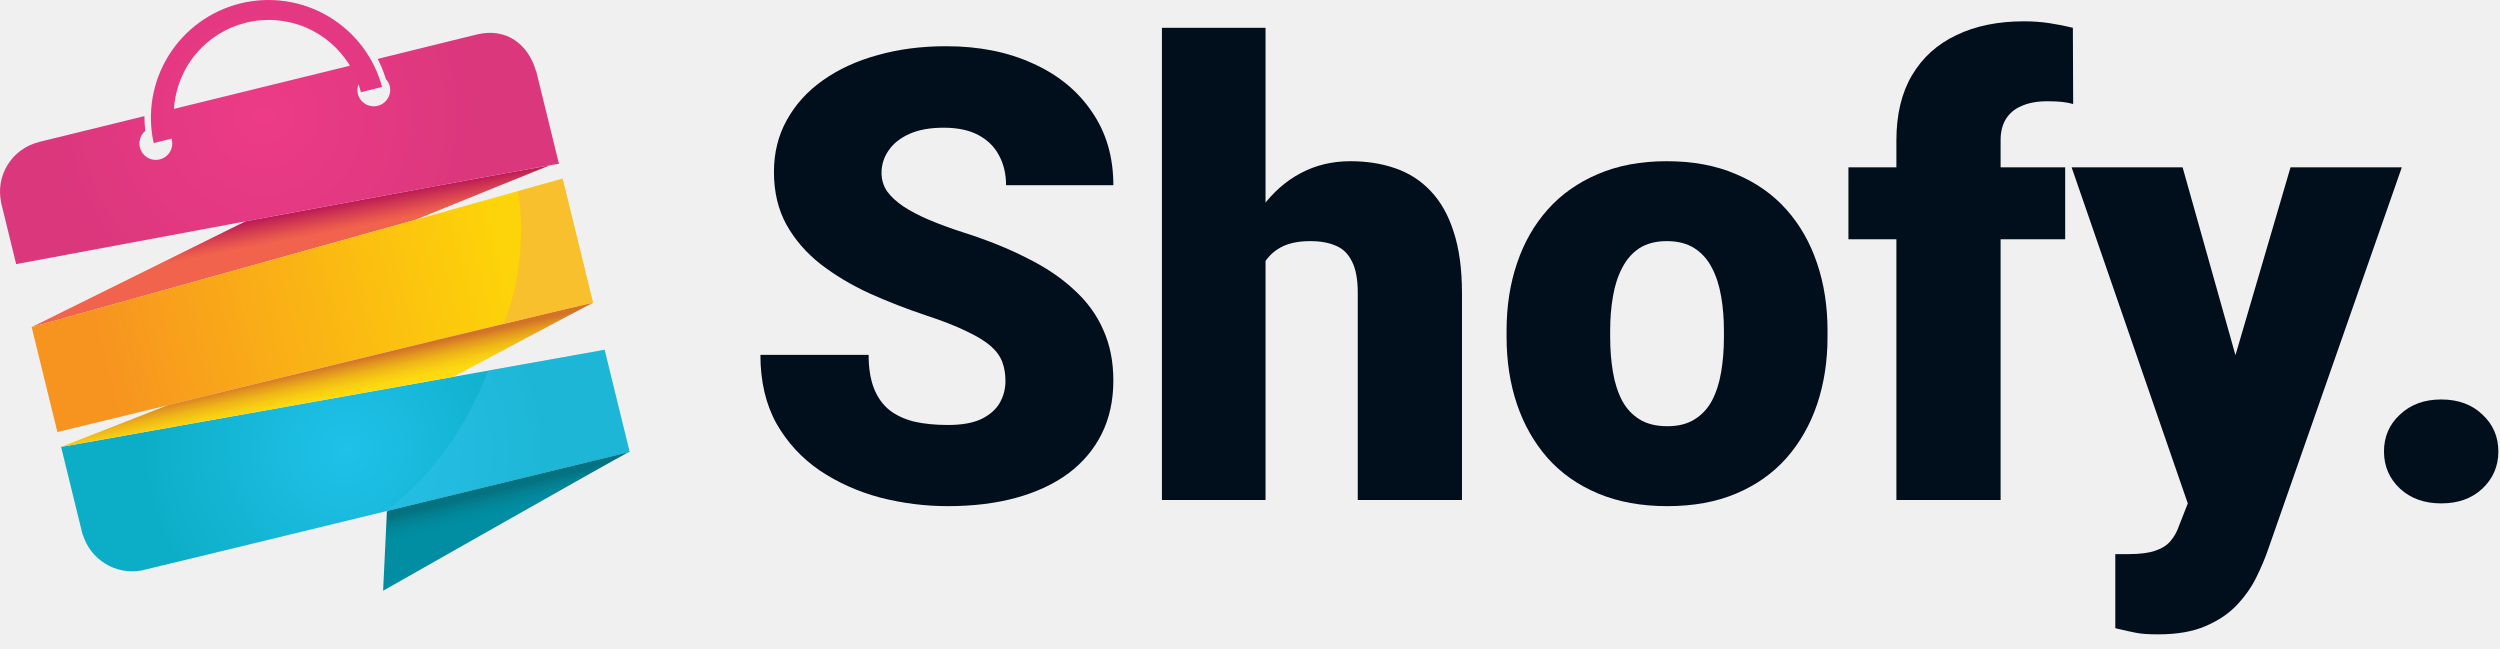
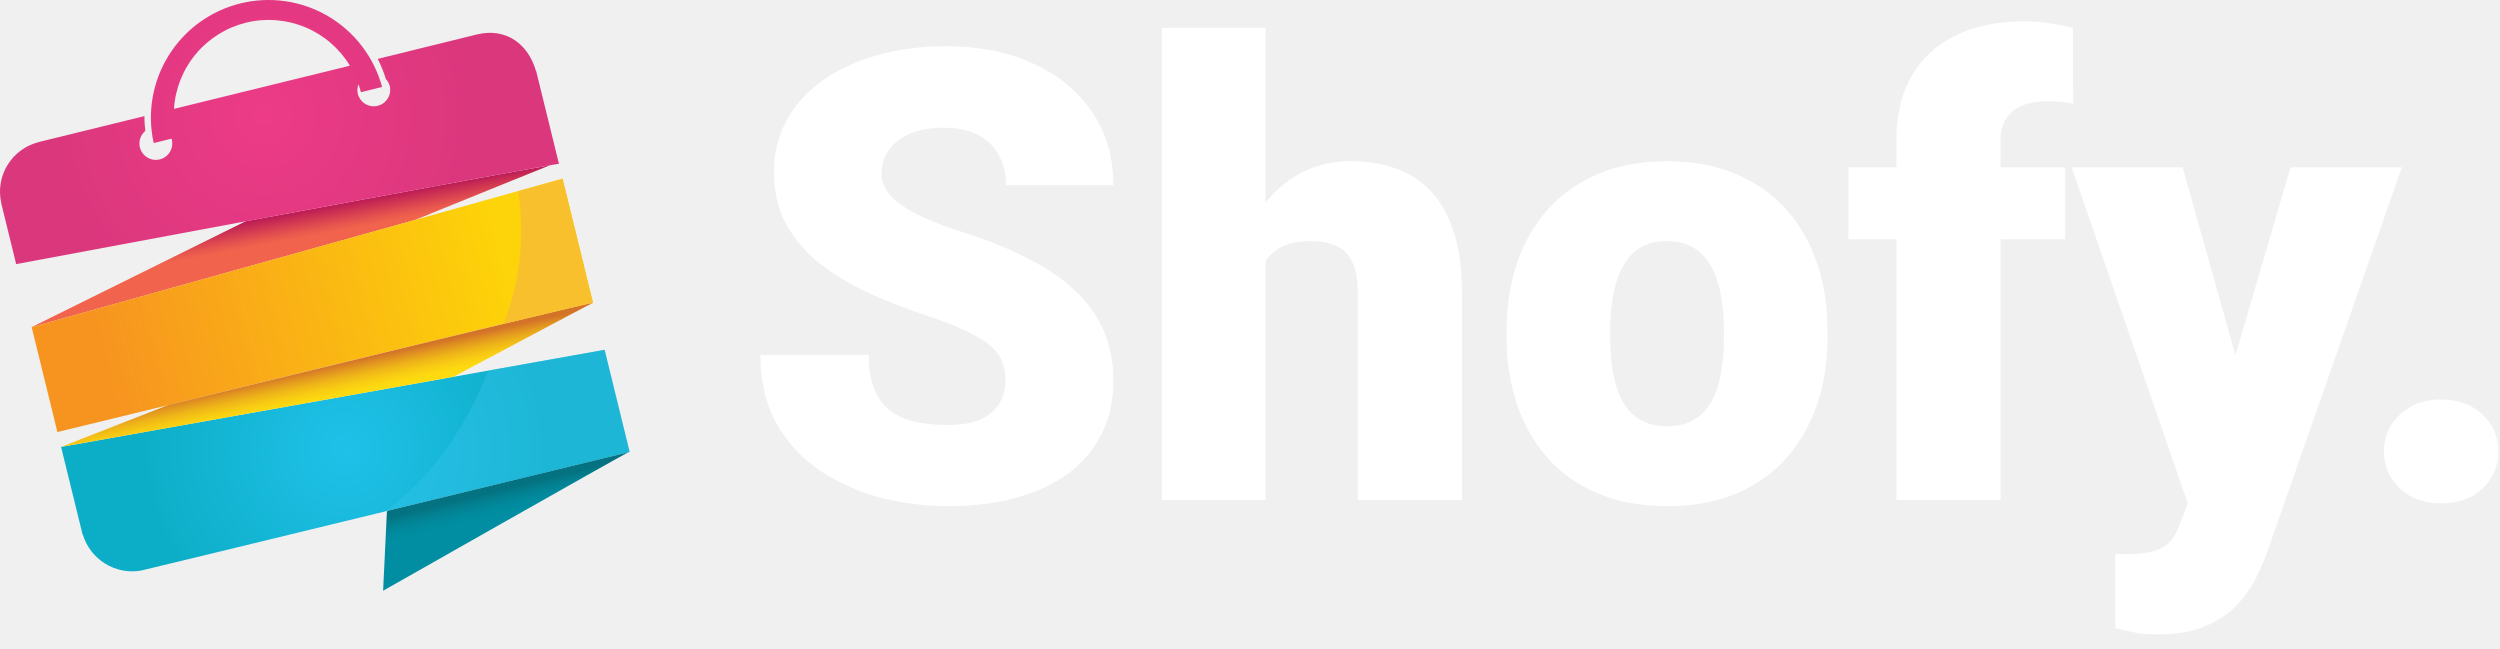
<svg xmlns="http://www.w3.org/2000/svg" width="135" height="35" viewBox="0 0 135 35" fill="none">
-   <path d="M54.294 20.575C54.294 20.199 54.239 19.861 54.128 19.562C54.017 19.253 53.812 18.965 53.514 18.699C53.215 18.434 52.783 18.168 52.219 17.902C51.665 17.626 50.935 17.338 50.027 17.039C48.965 16.685 47.941 16.287 46.956 15.844C45.971 15.39 45.091 14.864 44.316 14.267C43.542 13.658 42.927 12.95 42.474 12.142C42.02 11.323 41.793 10.371 41.793 9.286C41.793 8.246 42.025 7.311 42.49 6.48C42.955 5.639 43.602 4.925 44.433 4.339C45.274 3.741 46.259 3.287 47.388 2.978C48.517 2.657 49.751 2.496 51.09 2.496C52.861 2.496 54.421 2.806 55.772 3.426C57.133 4.035 58.195 4.903 58.959 6.032C59.734 7.15 60.121 8.473 60.121 10H54.327C54.327 9.391 54.2 8.854 53.945 8.39C53.702 7.925 53.331 7.56 52.833 7.294C52.335 7.028 51.71 6.896 50.957 6.896C50.227 6.896 49.612 7.006 49.114 7.228C48.616 7.449 48.24 7.748 47.985 8.124C47.731 8.489 47.603 8.893 47.603 9.336C47.603 9.701 47.703 10.033 47.902 10.332C48.113 10.62 48.406 10.891 48.782 11.146C49.17 11.4 49.634 11.644 50.177 11.876C50.73 12.108 51.35 12.335 52.036 12.557C53.32 12.966 54.46 13.425 55.456 13.935C56.463 14.433 57.31 15.003 57.996 15.645C58.693 16.275 59.219 16.995 59.573 17.803C59.938 18.611 60.121 19.524 60.121 20.542C60.121 21.627 59.911 22.59 59.49 23.431C59.07 24.272 58.467 24.986 57.681 25.572C56.895 26.148 55.954 26.585 54.858 26.884C53.763 27.183 52.54 27.332 51.19 27.332C49.95 27.332 48.727 27.177 47.52 26.867C46.325 26.546 45.241 26.059 44.267 25.406C43.293 24.742 42.512 23.895 41.926 22.866C41.35 21.826 41.062 20.592 41.062 19.164H46.906C46.906 19.872 47 20.47 47.188 20.957C47.377 21.444 47.653 21.837 48.019 22.136C48.384 22.424 48.832 22.634 49.363 22.767C49.895 22.888 50.503 22.949 51.19 22.949C51.931 22.949 52.529 22.844 52.982 22.634C53.436 22.412 53.768 22.125 53.978 21.77C54.189 21.405 54.294 21.007 54.294 20.575Z" fill="#010F1C" />
-   <path d="M68.339 1.5V27H62.744V1.5H68.339ZM67.675 17.404L66.363 17.438C66.363 16.176 66.518 15.014 66.828 13.951C67.138 12.889 67.581 11.964 68.156 11.179C68.732 10.393 69.424 9.784 70.231 9.353C71.039 8.921 71.936 8.705 72.921 8.705C73.806 8.705 74.614 8.832 75.345 9.087C76.086 9.341 76.723 9.751 77.254 10.315C77.796 10.88 78.211 11.616 78.499 12.523C78.798 13.431 78.947 14.538 78.947 15.844V27H73.319V15.81C73.319 15.08 73.214 14.516 73.004 14.117C72.805 13.708 72.517 13.425 72.141 13.271C71.764 13.104 71.305 13.021 70.763 13.021C70.11 13.021 69.579 13.132 69.169 13.354C68.759 13.575 68.444 13.885 68.223 14.283C68.012 14.671 67.868 15.13 67.791 15.661C67.713 16.192 67.675 16.773 67.675 17.404Z" fill="#010F1C" />
-   <path d="M81.355 18.201V17.852C81.355 16.535 81.543 15.324 81.919 14.217C82.295 13.099 82.849 12.13 83.579 11.312C84.31 10.492 85.212 9.856 86.285 9.402C87.359 8.938 88.598 8.705 90.004 8.705C91.421 8.705 92.666 8.938 93.739 9.402C94.824 9.856 95.731 10.492 96.462 11.312C97.192 12.13 97.746 13.099 98.122 14.217C98.498 15.324 98.686 16.535 98.686 17.852V18.201C98.686 19.507 98.498 20.719 98.122 21.837C97.746 22.944 97.192 23.912 96.462 24.742C95.731 25.561 94.829 26.198 93.756 26.651C92.682 27.105 91.443 27.332 90.037 27.332C88.632 27.332 87.386 27.105 86.302 26.651C85.217 26.198 84.31 25.561 83.579 24.742C82.849 23.912 82.295 22.944 81.919 21.837C81.543 20.719 81.355 19.507 81.355 18.201ZM86.949 17.852V18.201C86.949 18.876 86.999 19.507 87.099 20.094C87.198 20.68 87.364 21.195 87.597 21.638C87.829 22.069 88.144 22.407 88.543 22.65C88.941 22.894 89.439 23.016 90.037 23.016C90.624 23.016 91.111 22.894 91.498 22.65C91.897 22.407 92.212 22.069 92.444 21.638C92.677 21.195 92.843 20.68 92.942 20.094C93.042 19.507 93.092 18.876 93.092 18.201V17.852C93.092 17.2 93.042 16.585 92.942 16.01C92.843 15.423 92.677 14.909 92.444 14.466C92.212 14.012 91.897 13.658 91.498 13.403C91.1 13.149 90.602 13.021 90.004 13.021C89.417 13.021 88.925 13.149 88.526 13.403C88.139 13.658 87.829 14.012 87.597 14.466C87.364 14.909 87.198 15.423 87.099 16.01C86.999 16.585 86.949 17.2 86.949 17.852Z" fill="#010F1C" />
-   <path d="M108.033 27H102.405V7.576C102.405 6.182 102.688 5.008 103.252 4.057C103.816 3.105 104.613 2.385 105.643 1.898C106.672 1.4 107.889 1.151 109.295 1.151C109.782 1.151 110.241 1.185 110.673 1.251C111.104 1.317 111.525 1.4 111.935 1.5L111.951 5.617C111.752 5.562 111.547 5.523 111.337 5.501C111.127 5.479 110.867 5.468 110.557 5.468C110.014 5.468 109.555 5.551 109.179 5.717C108.802 5.872 108.515 6.11 108.315 6.431C108.127 6.741 108.033 7.122 108.033 7.576V27ZM111.52 9.037V12.922H99.815V9.037H111.52Z" fill="#010F1C" />
-   <path d="M119.04 24.892L123.688 9.037H129.698L122.477 29.673C122.322 30.127 122.117 30.614 121.862 31.134C121.608 31.665 121.259 32.169 120.816 32.645C120.374 33.12 119.804 33.508 119.106 33.807C118.42 34.105 117.568 34.255 116.55 34.255C116.007 34.255 115.609 34.227 115.354 34.172C115.111 34.128 114.735 34.045 114.226 33.923V29.922C114.369 29.922 114.491 29.922 114.591 29.922C114.701 29.922 114.823 29.922 114.956 29.922C115.554 29.922 116.03 29.861 116.384 29.739C116.749 29.617 117.026 29.44 117.214 29.208C117.413 28.976 117.568 28.693 117.679 28.361L119.04 24.892ZM117.861 9.037L121.397 21.605L122.012 27.531H118.26L111.868 9.037H117.861Z" fill="#010F1C" />
-   <path d="M128.735 24.377C128.735 23.58 129.023 22.916 129.599 22.385C130.174 21.842 130.916 21.571 131.823 21.571C132.742 21.571 133.483 21.842 134.048 22.385C134.623 22.916 134.911 23.58 134.911 24.377C134.911 25.174 134.623 25.843 134.048 26.386C133.483 26.917 132.742 27.183 131.823 27.183C130.916 27.183 130.174 26.917 129.599 26.386C129.023 25.843 128.735 25.174 128.735 24.377Z" fill="#010F1C" />
-   <path d="M13.266 11.947L1.709 17.663L22.418 11.874C26.565 10.184 29.703 8.923 29.703 8.922C27.753 9.259 20.168 10.665 13.266 11.947Z" fill="url(#paint0_linear_2078_842)" />
-   <path d="M3.299 24.133C3.299 24.133 3.946 26.767 4.464 28.883C4.469 28.882 4.474 28.882 4.479 28.883C4.677 29.53 5.105 30.083 5.681 30.438C6.258 30.794 6.944 30.927 7.612 30.812C7.619 30.825 34 24.407 34 24.407L32.648 18.889L3.299 24.133Z" fill="url(#paint1_radial_2078_842)" />
-   <path d="M20.979 27.568L20.893 27.619L20.687 31.899C20.687 31.899 32.972 24.926 33.935 24.418C33.236 24.589 27.134 26.073 20.979 27.568Z" fill="url(#paint2_linear_2078_842)" />
-   <path d="M1.709 17.663L3.099 23.33C3.099 23.33 32.007 16.284 32.022 16.346C32.037 16.409 30.379 9.645 30.379 9.645L1.709 17.663Z" fill="url(#paint3_linear_2078_842)" />
-   <path d="M3.297 24.134L24.486 20.346C28.75 18.075 32.017 16.341 32.022 16.351C32.011 16.303 17.534 19.818 9.069 21.876L3.297 24.134Z" fill="url(#paint4_linear_2078_842)" />
-   <path opacity="0.4" d="M20.812 27.61C27.59 25.959 33.998 24.403 33.998 24.403L32.648 18.889L26.369 20.011C25.091 23.272 23.145 25.914 20.812 27.61Z" fill="#37C4EE" />
-   <path d="M27.182 17.492C30.067 16.799 32.019 16.337 32.022 16.355C32.039 16.423 30.379 9.654 30.379 9.654L27.971 10.326C28.316 12.292 28.183 15.11 27.182 17.492Z" fill="#F9C02E" />
-   <path d="M28.934 3.812C28.538 2.435 27.376 1.467 25.75 1.861L20.397 3.18C20.575 3.53 20.723 3.895 20.838 4.271C20.937 4.375 21.008 4.502 21.044 4.64C21.072 4.753 21.077 4.87 21.06 4.985C21.042 5.1 21.003 5.211 20.942 5.31C20.882 5.41 20.803 5.497 20.71 5.566C20.616 5.635 20.51 5.685 20.397 5.713C20.284 5.741 20.166 5.747 20.051 5.729C19.936 5.712 19.826 5.672 19.726 5.612C19.626 5.552 19.54 5.473 19.471 5.379C19.401 5.285 19.352 5.179 19.323 5.066C19.282 4.895 19.295 4.716 19.361 4.553C19.409 4.692 19.452 4.834 19.488 4.98L20.633 4.696C20.2 3.094 19.158 1.725 17.729 0.882C16.3 0.038 14.598 -0.212 12.986 0.183C11.374 0.579 9.982 1.59 9.106 2.999C8.23 4.408 7.94 6.105 8.299 7.725L9.272 7.486C9.272 7.499 9.272 7.513 9.282 7.527H9.274C9.313 7.68 9.311 7.842 9.267 7.994C9.223 8.146 9.139 8.284 9.023 8.393C8.908 8.501 8.766 8.577 8.611 8.612C8.457 8.647 8.295 8.64 8.145 8.592C7.994 8.543 7.858 8.455 7.753 8.337C7.648 8.219 7.576 8.074 7.546 7.918C7.515 7.763 7.527 7.602 7.58 7.452C7.633 7.303 7.725 7.17 7.846 7.069C7.815 6.803 7.799 6.537 7.798 6.27L2.105 7.666C2.105 7.666 2.105 7.666 2.105 7.673H2.098C1.398 7.845 0.793 8.285 0.413 8.898C0.033 9.511 -0.091 10.248 0.067 10.952H0.061L0.873 14.262C0.873 14.262 30.165 8.782 30.184 8.848L28.946 3.807L28.934 3.812ZM13.289 1.223C14.349 0.963 15.465 1.049 16.474 1.467C17.482 1.885 18.331 2.614 18.896 3.548L9.395 5.879C9.463 4.79 9.878 3.751 10.579 2.913C11.279 2.075 12.229 1.483 13.289 1.223Z" fill="url(#paint5_radial_2078_842)" />
+   <path d="M54.294 20.575C54.294 20.199 54.239 19.861 54.128 19.562C54.017 19.253 53.812 18.965 53.514 18.699C53.215 18.434 52.783 18.168 52.219 17.902C51.665 17.626 50.935 17.338 50.027 17.039C48.965 16.685 47.941 16.287 46.956 15.844C45.971 15.39 45.091 14.864 44.316 14.267C43.542 13.658 42.927 12.95 42.474 12.142C42.02 11.323 41.793 10.371 41.793 9.286C41.793 8.246 42.025 7.311 42.49 6.48C42.955 5.639 43.602 4.925 44.433 4.339C45.274 3.741 46.259 3.287 47.388 2.978C48.517 2.657 49.751 2.496 51.09 2.496C52.861 2.496 54.421 2.806 55.772 3.426C57.133 4.035 58.195 4.903 58.959 6.032C59.734 7.15 60.121 8.473 60.121 10H54.327C54.327 9.391 54.2 8.854 53.945 8.39C53.702 7.925 53.331 7.56 52.833 7.294C52.335 7.028 51.71 6.896 50.957 6.896C50.227 6.896 49.612 7.006 49.114 7.228C48.616 7.449 48.24 7.748 47.985 8.124C47.731 8.489 47.603 8.893 47.603 9.336C47.603 9.701 47.703 10.033 47.902 10.332C48.113 10.62 48.406 10.891 48.782 11.146C49.17 11.4 49.634 11.644 50.177 11.876C50.73 12.108 51.35 12.335 52.036 12.557C53.32 12.966 54.46 13.425 55.456 13.935C56.463 14.433 57.31 15.003 57.996 15.645C58.693 16.275 59.219 16.995 59.573 17.803C59.938 18.611 60.121 19.524 60.121 20.542C60.121 21.627 59.911 22.59 59.49 23.431C59.07 24.272 58.467 24.986 57.681 25.572C56.895 26.148 55.954 26.585 54.858 26.884C53.763 27.183 52.54 27.332 51.19 27.332C49.95 27.332 48.727 27.177 47.52 26.867C46.325 26.546 45.241 26.059 44.267 25.406C43.293 24.742 42.512 23.895 41.926 22.866C41.35 21.826 41.062 20.592 41.062 19.164H46.906C46.906 19.872 47 20.47 47.188 20.957C47.377 21.444 47.653 21.837 48.019 22.136C48.384 22.424 48.832 22.634 49.363 22.767C49.895 22.888 50.503 22.949 51.19 22.949C51.931 22.949 52.529 22.844 52.982 22.634C53.436 22.412 53.768 22.125 53.978 21.77C54.189 21.405 54.294 21.007 54.294 20.575Z" fill="white" />
+   <path d="M68.339 1.5V27H62.744V1.5H68.339ZM67.675 17.404L66.363 17.438C66.363 16.176 66.518 15.014 66.828 13.951C67.138 12.889 67.581 11.964 68.156 11.179C68.732 10.393 69.424 9.784 70.231 9.353C71.039 8.921 71.936 8.705 72.921 8.705C73.806 8.705 74.614 8.832 75.345 9.087C76.086 9.341 76.723 9.751 77.254 10.315C77.796 10.88 78.211 11.616 78.499 12.523C78.798 13.431 78.947 14.538 78.947 15.844V27H73.319V15.81C73.319 15.08 73.214 14.516 73.004 14.117C72.805 13.708 72.517 13.425 72.141 13.271C71.764 13.104 71.305 13.021 70.763 13.021C70.11 13.021 69.579 13.132 69.169 13.354C68.759 13.575 68.444 13.885 68.223 14.283C68.012 14.671 67.868 15.13 67.791 15.661C67.713 16.192 67.675 16.773 67.675 17.404Z" fill="white" />
+   <path d="M81.355 18.201V17.852C81.355 16.535 81.543 15.324 81.919 14.217C82.295 13.099 82.849 12.13 83.579 11.312C84.31 10.492 85.212 9.856 86.285 9.402C87.359 8.938 88.598 8.705 90.004 8.705C91.421 8.705 92.666 8.938 93.739 9.402C94.824 9.856 95.731 10.492 96.462 11.312C97.192 12.13 97.746 13.099 98.122 14.217C98.498 15.324 98.686 16.535 98.686 17.852V18.201C98.686 19.507 98.498 20.719 98.122 21.837C97.746 22.944 97.192 23.912 96.462 24.742C95.731 25.561 94.829 26.198 93.756 26.651C92.682 27.105 91.443 27.332 90.037 27.332C88.632 27.332 87.386 27.105 86.302 26.651C85.217 26.198 84.31 25.561 83.579 24.742C82.849 23.912 82.295 22.944 81.919 21.837C81.543 20.719 81.355 19.507 81.355 18.201ZM86.949 17.852V18.201C86.949 18.876 86.999 19.507 87.099 20.094C87.198 20.68 87.364 21.195 87.597 21.638C87.829 22.069 88.144 22.407 88.543 22.65C88.941 22.894 89.439 23.016 90.037 23.016C90.624 23.016 91.111 22.894 91.498 22.65C91.897 22.407 92.212 22.069 92.444 21.638C92.677 21.195 92.843 20.68 92.942 20.094C93.042 19.507 93.092 18.876 93.092 18.201V17.852C93.092 17.2 93.042 16.585 92.942 16.01C92.843 15.423 92.677 14.909 92.444 14.466C92.212 14.012 91.897 13.658 91.498 13.403C91.1 13.149 90.602 13.021 90.004 13.021C89.417 13.021 88.925 13.149 88.526 13.403C88.139 13.658 87.829 14.012 87.597 14.466C87.364 14.909 87.198 15.423 87.099 16.01C86.999 16.585 86.949 17.2 86.949 17.852Z" fill="white" />
+   <path d="M108.033 27H102.405V7.576C102.405 6.182 102.688 5.008 103.252 4.057C103.816 3.105 104.613 2.385 105.643 1.898C106.672 1.4 107.889 1.151 109.295 1.151C109.782 1.151 110.241 1.185 110.673 1.251C111.104 1.317 111.525 1.4 111.935 1.5L111.951 5.617C111.752 5.562 111.547 5.523 111.337 5.501C111.127 5.479 110.867 5.468 110.557 5.468C110.014 5.468 109.555 5.551 109.179 5.717C108.802 5.872 108.515 6.11 108.315 6.431C108.127 6.741 108.033 7.122 108.033 7.576V27ZM111.52 9.037V12.922H99.815V9.037H111.52Z" fill="white" />
+   <path d="M119.04 24.892L123.688 9.037H129.698L122.477 29.673C122.322 30.127 122.117 30.614 121.862 31.134C121.608 31.665 121.259 32.169 120.816 32.645C120.374 33.12 119.804 33.508 119.106 33.807C118.42 34.105 117.568 34.255 116.55 34.255C116.007 34.255 115.609 34.227 115.354 34.172C115.111 34.128 114.735 34.045 114.226 33.923V29.922C114.369 29.922 114.491 29.922 114.591 29.922C114.701 29.922 114.823 29.922 114.956 29.922C115.554 29.922 116.03 29.861 116.384 29.739C116.749 29.617 117.026 29.44 117.214 29.208C117.413 28.976 117.568 28.693 117.679 28.361L119.04 24.892ZM117.861 9.037L121.397 21.605L122.012 27.531H118.26L111.868 9.037H117.861Z" fill="white" />
+   <path d="M128.735 24.377C128.735 23.58 129.023 22.916 129.599 22.385C130.174 21.842 130.916 21.571 131.823 21.571C132.742 21.571 133.483 21.842 134.048 22.385C134.623 22.916 134.911 23.58 134.911 24.377C134.911 25.174 134.623 25.843 134.048 26.386C133.483 26.917 132.742 27.183 131.823 27.183C130.916 27.183 130.174 26.917 129.599 26.386C129.023 25.843 128.735 25.174 128.735 24.377Z" fill="white" />
+   <path d="M13.267 11.947L1.709 17.663L22.418 11.874C26.565 10.184 29.703 8.923 29.703 8.922C27.753 9.259 20.168 10.665 13.267 11.947Z" fill="url(#paint0_linear_2086_924)" />
+   <path d="M3.298 24.133C3.298 24.133 3.945 26.767 4.464 28.883C4.469 28.882 4.474 28.882 4.478 28.883C4.677 29.53 5.104 30.083 5.681 30.438C6.258 30.794 6.944 30.927 7.612 30.812C7.619 30.825 34 24.407 34 24.407L32.648 18.889L3.298 24.133Z" fill="url(#paint1_radial_2086_924)" />
+   <path d="M20.979 27.568L20.893 27.619L20.688 31.899C20.688 31.899 32.972 24.926 33.935 24.418C33.236 24.589 27.134 26.073 20.979 27.568Z" fill="url(#paint2_linear_2086_924)" />
+   <path d="M1.709 17.663L3.1 23.33C3.1 23.33 32.007 16.284 32.022 16.346C32.038 16.409 30.379 9.645 30.379 9.645L1.709 17.663Z" fill="url(#paint3_linear_2086_924)" />
+   <path d="M3.296 24.134L24.486 20.346C28.75 18.075 32.017 16.341 32.022 16.351C32.011 16.303 17.533 19.818 9.069 21.876L3.296 24.134Z" fill="url(#paint4_linear_2086_924)" />
+   <path opacity="0.4" d="M20.811 27.61C27.59 25.959 33.998 24.403 33.998 24.403L32.648 18.889L26.369 20.011C25.091 23.272 23.145 25.914 20.811 27.61Z" fill="#37C4EE" />
+   <path d="M27.182 17.492C30.067 16.799 32.019 16.337 32.022 16.355C32.04 16.423 30.379 9.654 30.379 9.654L27.971 10.326C28.316 12.292 28.183 15.11 27.182 17.492Z" fill="#F9C02E" />
+   <path d="M28.934 3.812C28.538 2.435 27.376 1.467 25.75 1.861L20.397 3.18C20.575 3.53 20.723 3.895 20.838 4.271C20.937 4.375 21.008 4.502 21.044 4.64C21.072 4.753 21.077 4.87 21.06 4.985C21.042 5.1 21.003 5.211 20.942 5.31C20.882 5.41 20.803 5.497 20.71 5.566C20.616 5.635 20.51 5.685 20.397 5.713C20.284 5.741 20.166 5.747 20.051 5.729C19.936 5.712 19.826 5.672 19.726 5.612C19.626 5.552 19.54 5.473 19.471 5.379C19.401 5.285 19.352 5.179 19.323 5.066C19.282 4.895 19.295 4.716 19.361 4.553C19.409 4.692 19.452 4.834 19.488 4.98L20.633 4.696C20.2 3.094 19.158 1.725 17.729 0.882C16.3 0.038 14.598 -0.212 12.986 0.183C11.374 0.579 9.982 1.59 9.106 2.999C8.23 4.408 7.94 6.105 8.299 7.725L9.272 7.486C9.272 7.499 9.272 7.513 9.282 7.527H9.274C9.313 7.68 9.311 7.842 9.267 7.994C9.223 8.146 9.139 8.284 9.023 8.393C8.908 8.501 8.766 8.577 8.611 8.612C8.457 8.647 8.295 8.64 8.145 8.592C7.994 8.543 7.858 8.455 7.753 8.337C7.648 8.219 7.576 8.074 7.546 7.918C7.515 7.763 7.527 7.602 7.58 7.452C7.633 7.303 7.725 7.17 7.846 7.069C7.815 6.803 7.799 6.537 7.798 6.27L2.105 7.666C2.105 7.666 2.105 7.666 2.105 7.673H2.098C1.398 7.845 0.793 8.285 0.413 8.898C0.033 9.511 -0.091 10.248 0.067 10.952H0.061L0.873 14.262C0.873 14.262 30.165 8.782 30.184 8.848L28.946 3.807L28.934 3.812ZM13.289 1.223C14.349 0.963 15.465 1.049 16.474 1.467C17.482 1.885 18.331 2.614 18.896 3.548L9.395 5.879C9.463 4.79 9.878 3.751 10.579 2.913C11.279 2.075 12.229 1.483 13.289 1.223Z" fill="url(#paint5_radial_2086_924)" />
  <defs>
-     <linearGradient id="paint0_linear_2078_842" x1="16.533" y1="17.655" x2="14.604" y2="7.449" gradientUnits="userSpaceOnUse">
+     <linearGradient id="paint0_linear_2086_924" x1="16.533" y1="17.655" x2="14.604" y2="7.449" gradientUnits="userSpaceOnUse">
      <stop offset="0.46" stop-color="#F1634C" />
      <stop offset="0.49" stop-color="#E8574E" />
      <stop offset="0.55" stop-color="#D03652" />
      <stop offset="0.59" stop-color="#BE1E55" />
    </linearGradient>
-     <radialGradient id="paint1_radial_2078_842" cx="0" cy="0" r="1" gradientUnits="userSpaceOnUse" gradientTransform="translate(18.6505 24.2605) rotate(-13.79) scale(10.8551 10.8551)">
+     <radialGradient id="paint1_radial_2086_924" cx="0" cy="0" r="1" gradientUnits="userSpaceOnUse" gradientTransform="translate(18.6502 24.2605) rotate(-13.79) scale(10.8551 10.8551)">
      <stop stop-color="#20C1E9" />
      <stop offset="1" stop-color="#0CAEC7" />
    </radialGradient>
-     <linearGradient id="paint2_linear_2078_842" x1="27.504" y1="28.939" x2="26.541" y2="25.014" gradientUnits="userSpaceOnUse">
+     <linearGradient id="paint2_linear_2086_924" x1="27.505" y1="28.939" x2="26.541" y2="25.014" gradientUnits="userSpaceOnUse">
      <stop offset="0.3" stop-color="#018EA2" />
      <stop offset="0.41" stop-color="#018A9E" />
      <stop offset="0.53" stop-color="#038091" />
      <stop offset="0.63" stop-color="#047280" />
    </linearGradient>
-     <linearGradient id="paint3_linear_2078_842" x1="27.076" y1="14.006" x2="5.568" y2="19.285" gradientUnits="userSpaceOnUse">
+     <linearGradient id="paint3_linear_2086_924" x1="27.076" y1="14.006" x2="5.568" y2="19.285" gradientUnits="userSpaceOnUse">
      <stop stop-color="#FDD309" />
      <stop offset="1" stop-color="#F79420" />
    </linearGradient>
-     <linearGradient id="paint4_linear_2078_842" x1="18.226" y1="22.798" x2="17.522" y2="19.601" gradientUnits="userSpaceOnUse">
+     <linearGradient id="paint4_linear_2086_924" x1="18.226" y1="22.798" x2="17.522" y2="19.601" gradientUnits="userSpaceOnUse">
      <stop offset="0.33" stop-color="#FFDD0F" />
      <stop offset="0.45" stop-color="#FDD910" />
      <stop offset="0.56" stop-color="#F8CC13" />
      <stop offset="0.69" stop-color="#EFB618" />
      <stop offset="0.81" stop-color="#E3991F" />
      <stop offset="0.94" stop-color="#D37328" />
    </linearGradient>
-     <radialGradient id="paint5_radial_2078_842" cx="0" cy="0" r="1" gradientUnits="userSpaceOnUse" gradientTransform="translate(14.2255 6.24045) rotate(-13.79) scale(11.4313 11.4313)">
+     <radialGradient id="paint5_radial_2086_924" cx="0" cy="0" r="1" gradientUnits="userSpaceOnUse" gradientTransform="translate(14.2255 6.24045) rotate(-13.79) scale(11.4313 11.4313)">
      <stop stop-color="#ED3B87" />
      <stop offset="1" stop-color="#DB377D" />
    </radialGradient>
  </defs>
</svg>
